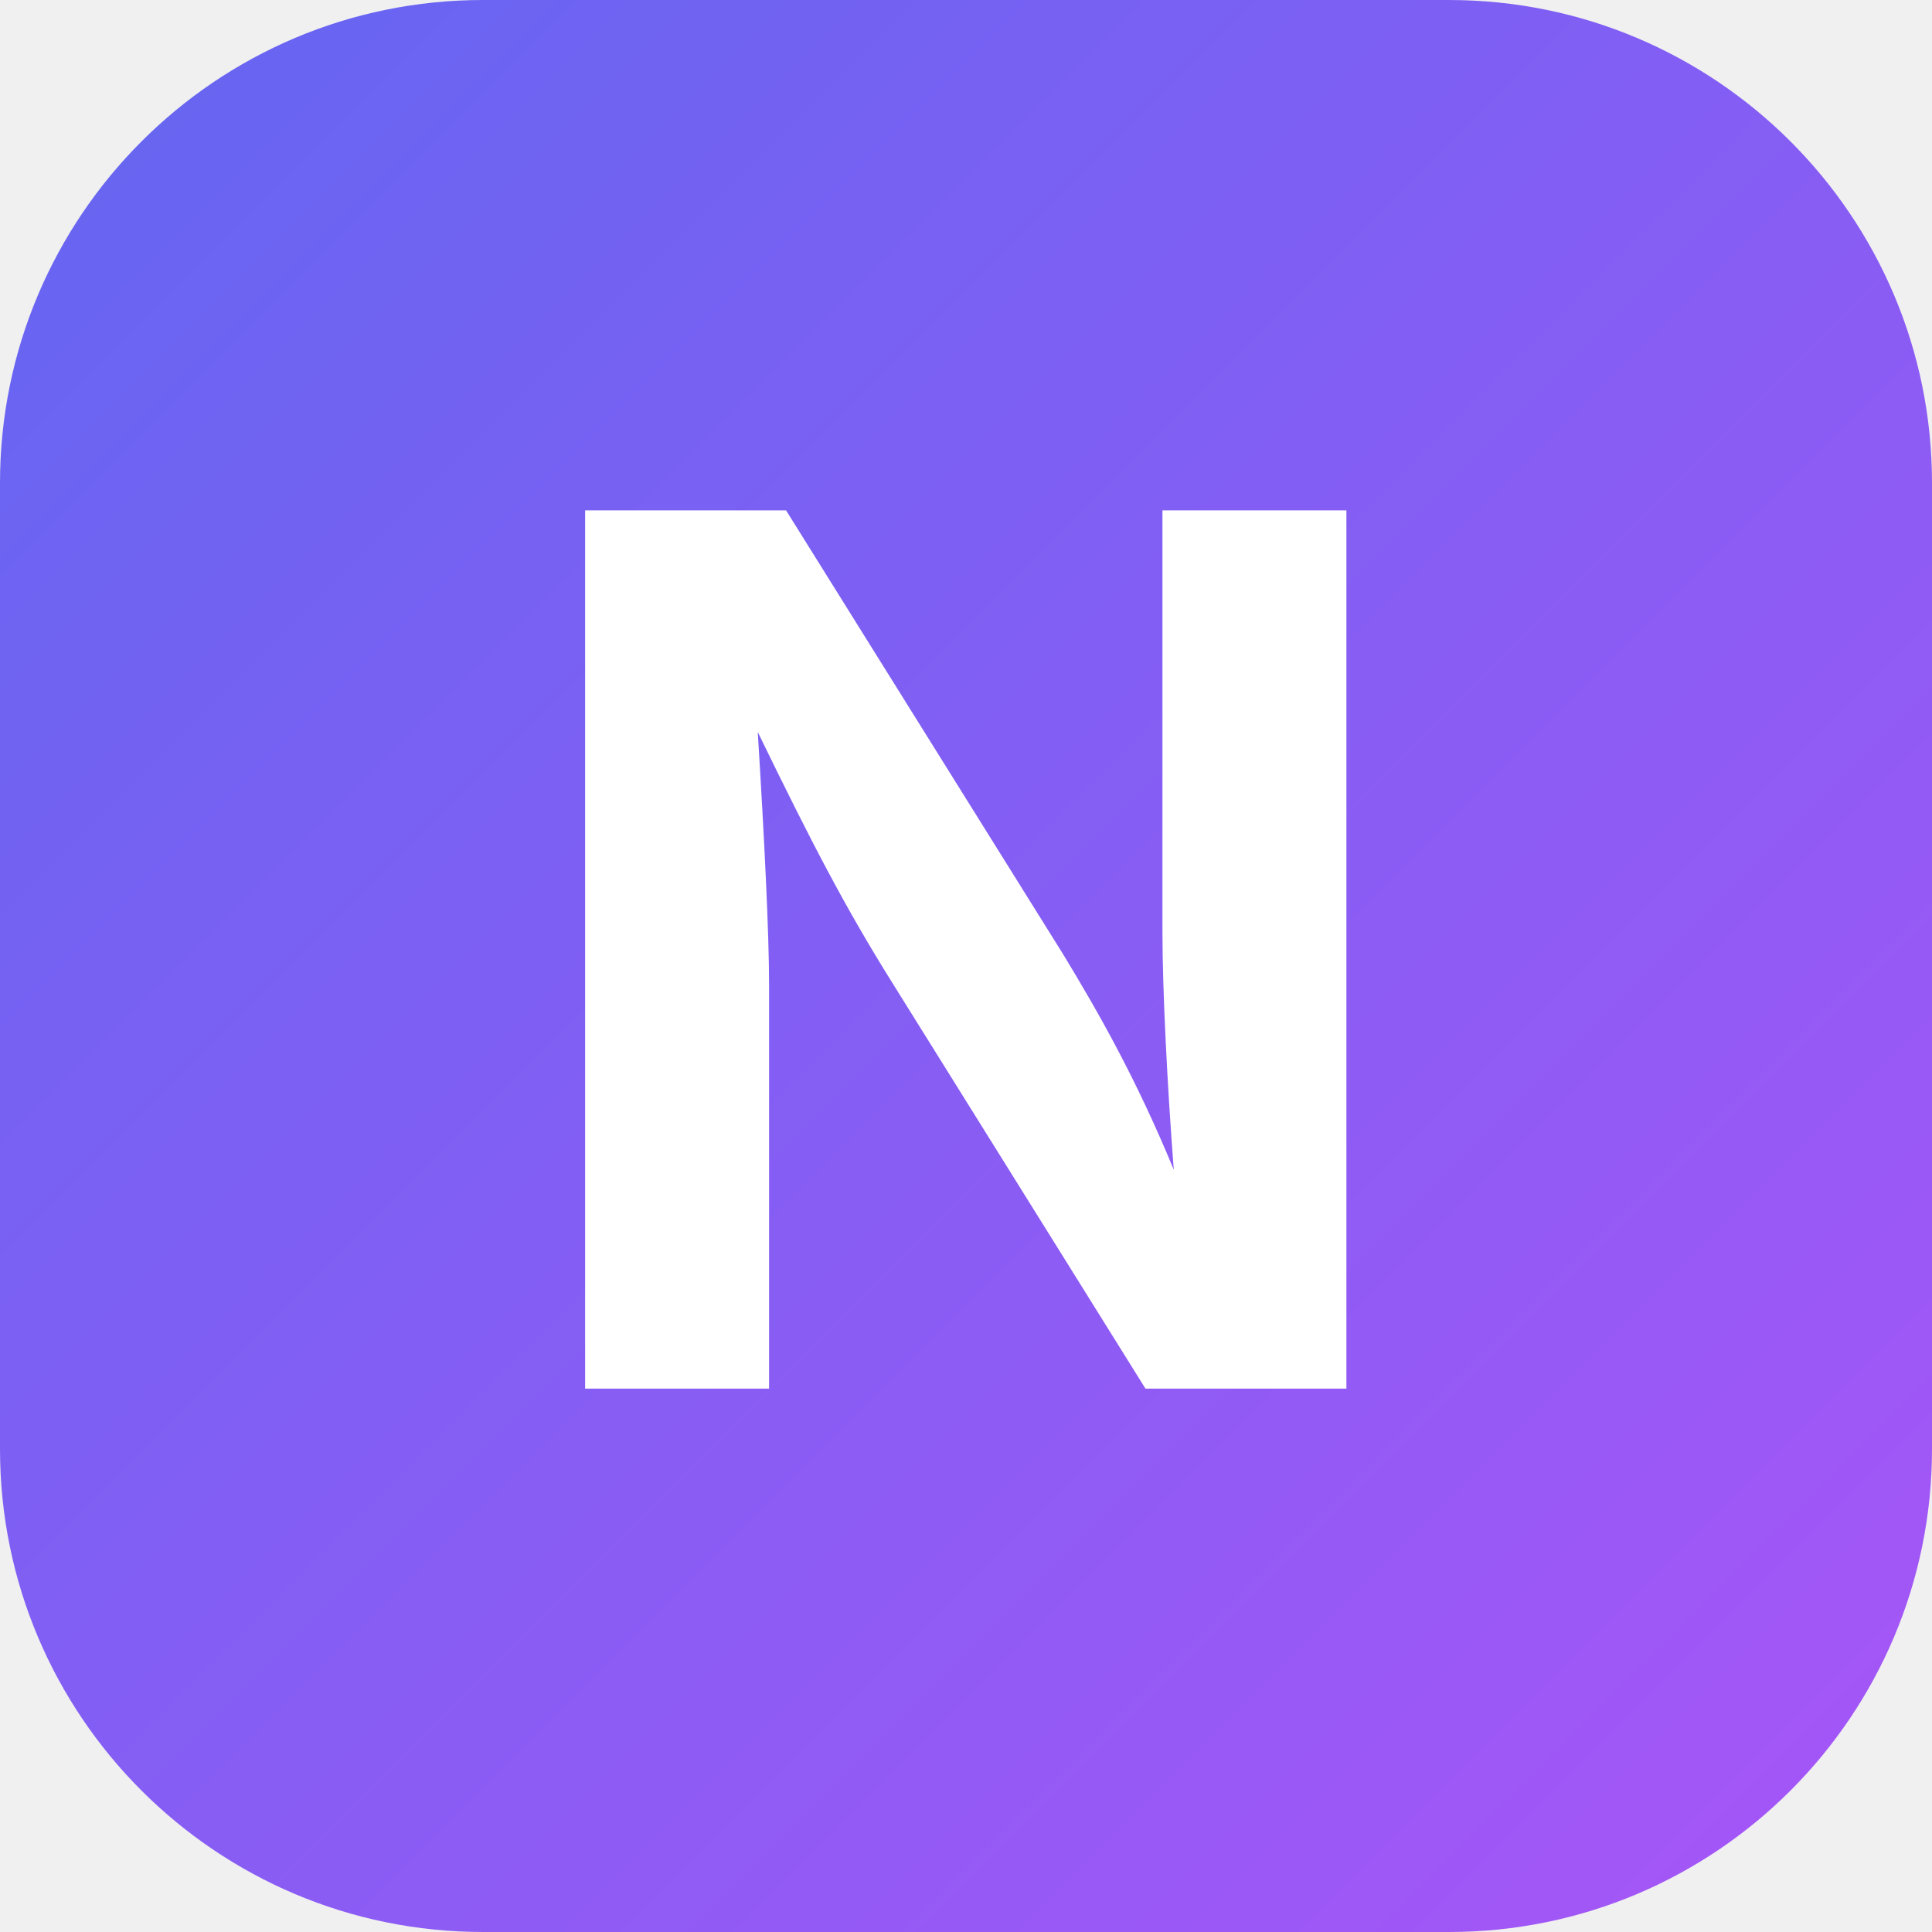
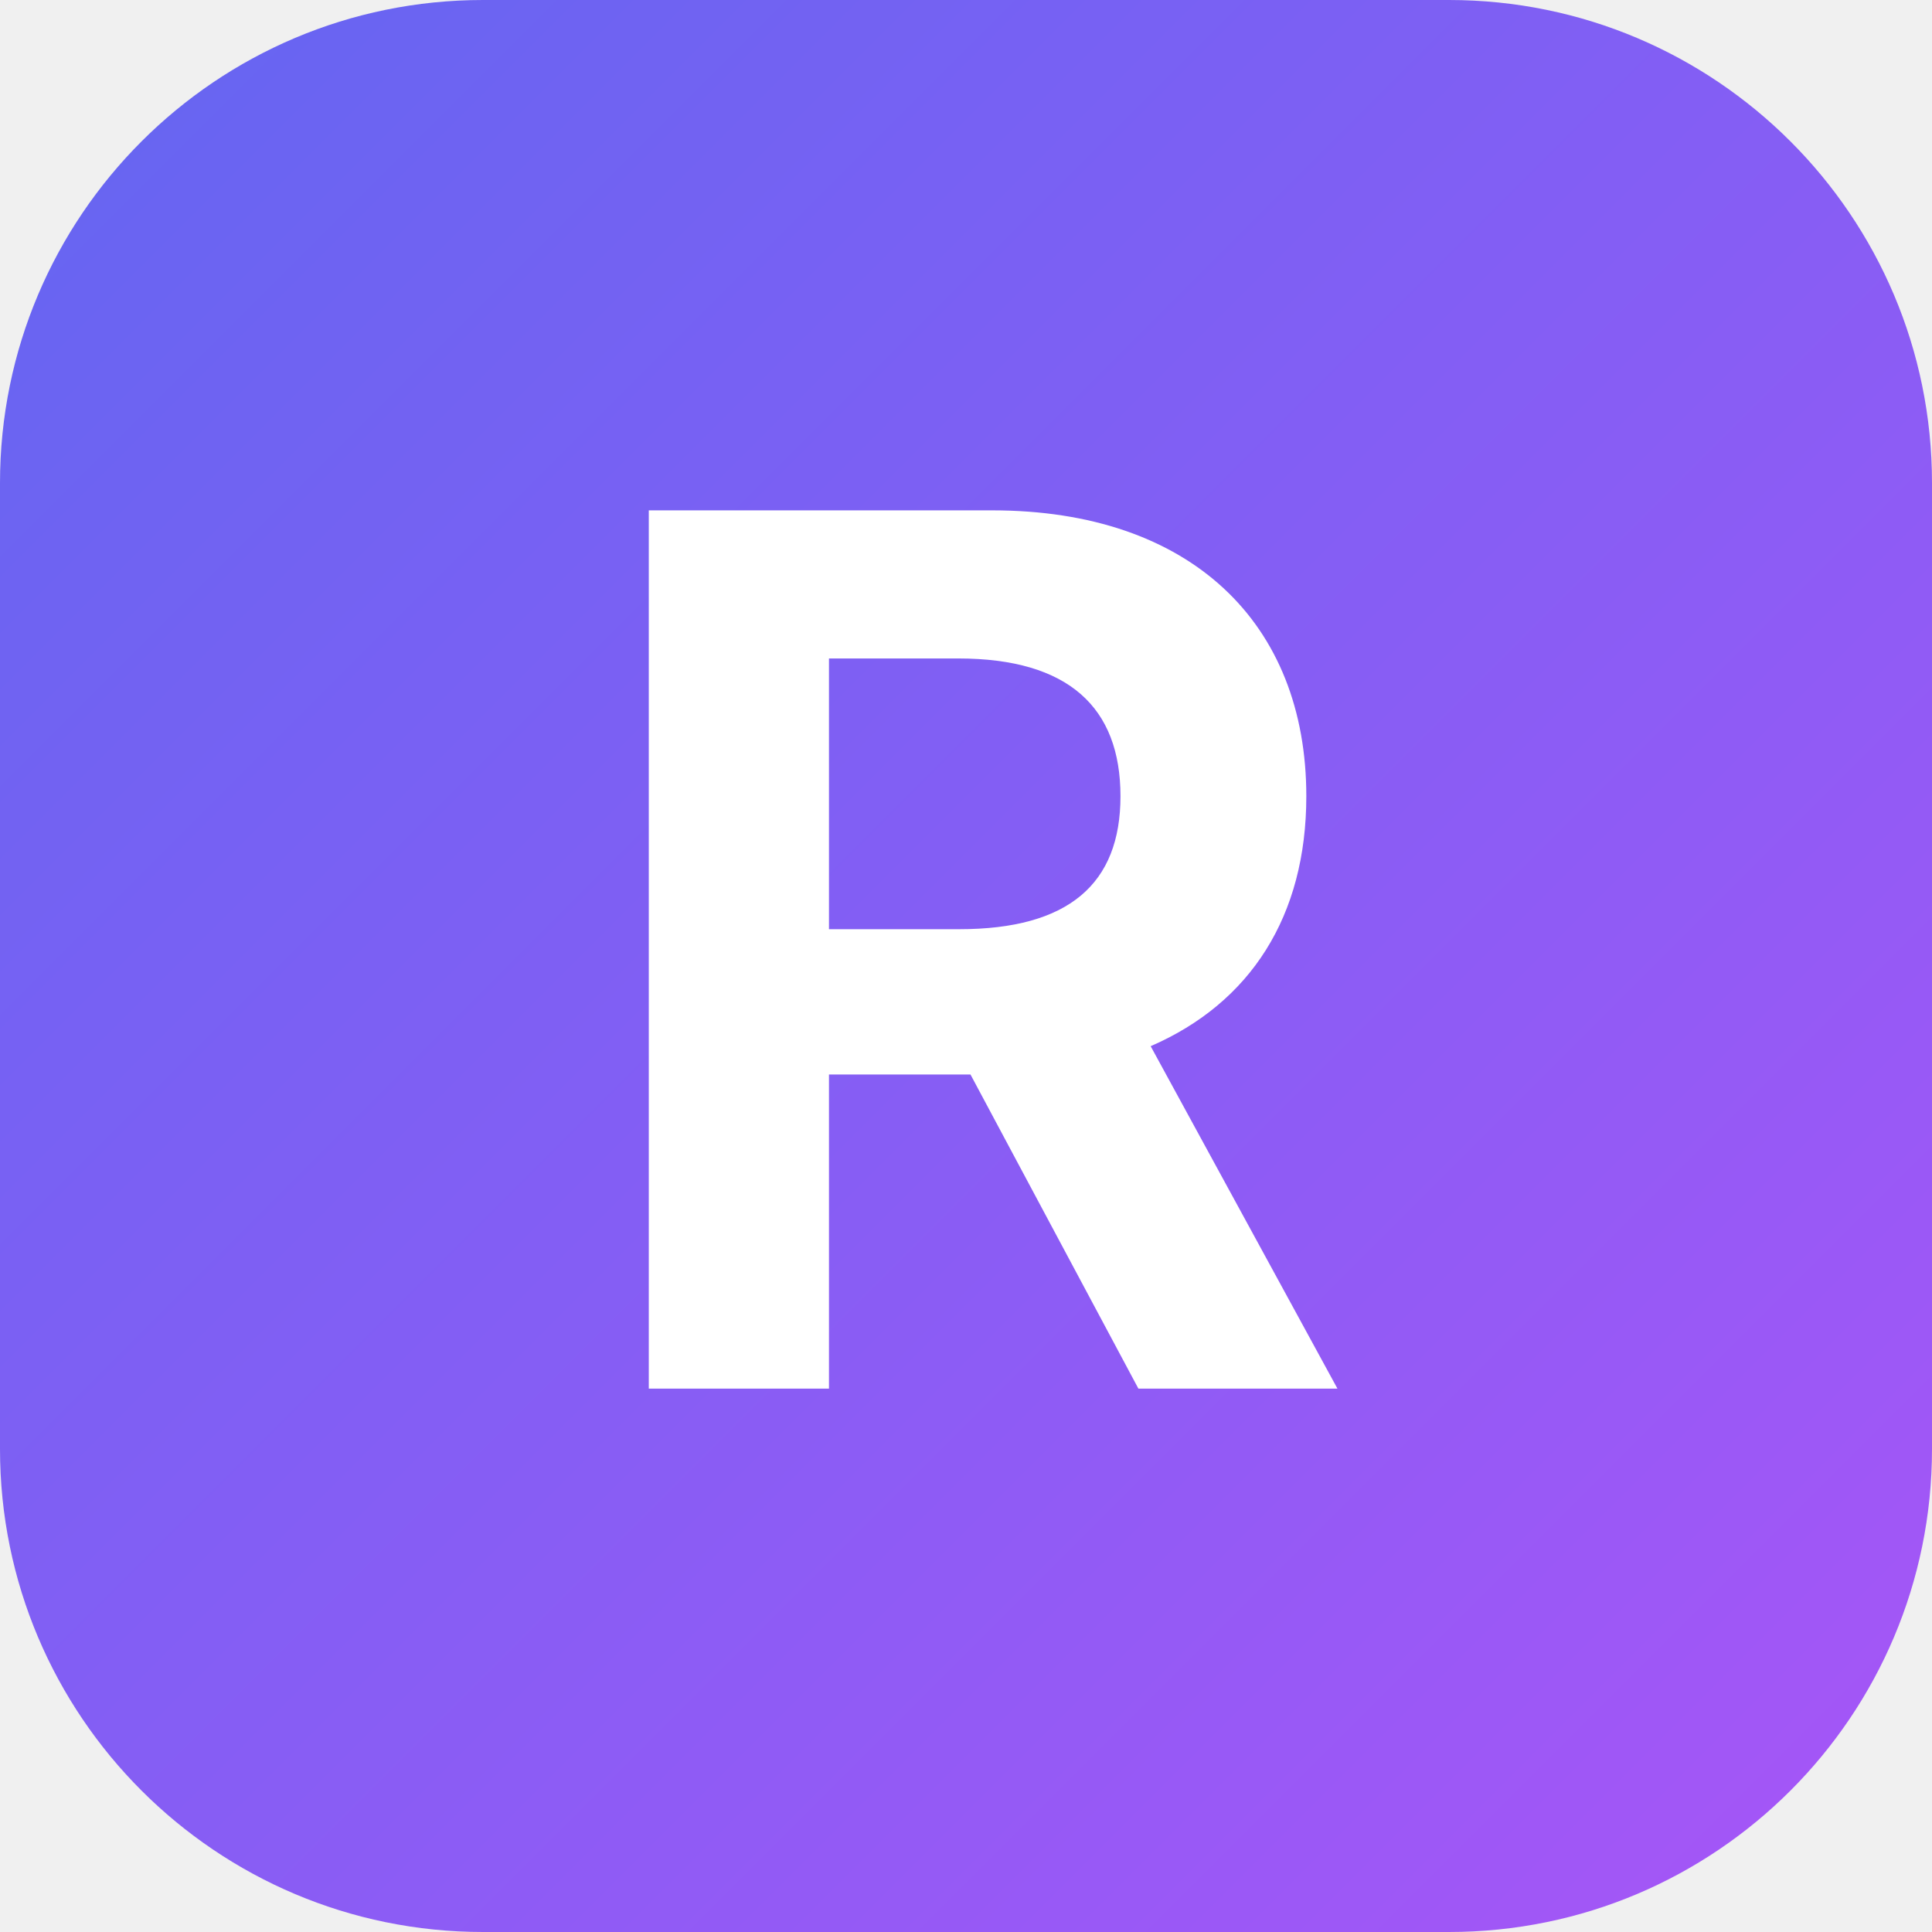
<svg xmlns="http://www.w3.org/2000/svg" width="32" height="32" viewBox="0 0 32 32" fill="none">
  <defs>
    <linearGradient id="grad" x1="0%" y1="0%" x2="100%" y2="100%">
      <stop offset="0%" style="stop-color:#6366f1" />
      <stop offset="100%" style="stop-color:#a855f7" />
    </linearGradient>
  </defs>
  <rect width="32" height="32" rx="8" fill="url(#grad)" />
-   <text x="16" y="23" font-family="system-ui, -apple-system, sans-serif" font-size="20" font-weight="bold" fill="white" text-anchor="middle">N</text>
+   <text x="16" y="23" font-family="system-ui, -apple-system, sans-serif" font-size="20" font-weight="bold" fill="white" text-anchor="middle">R</text>
</svg>
